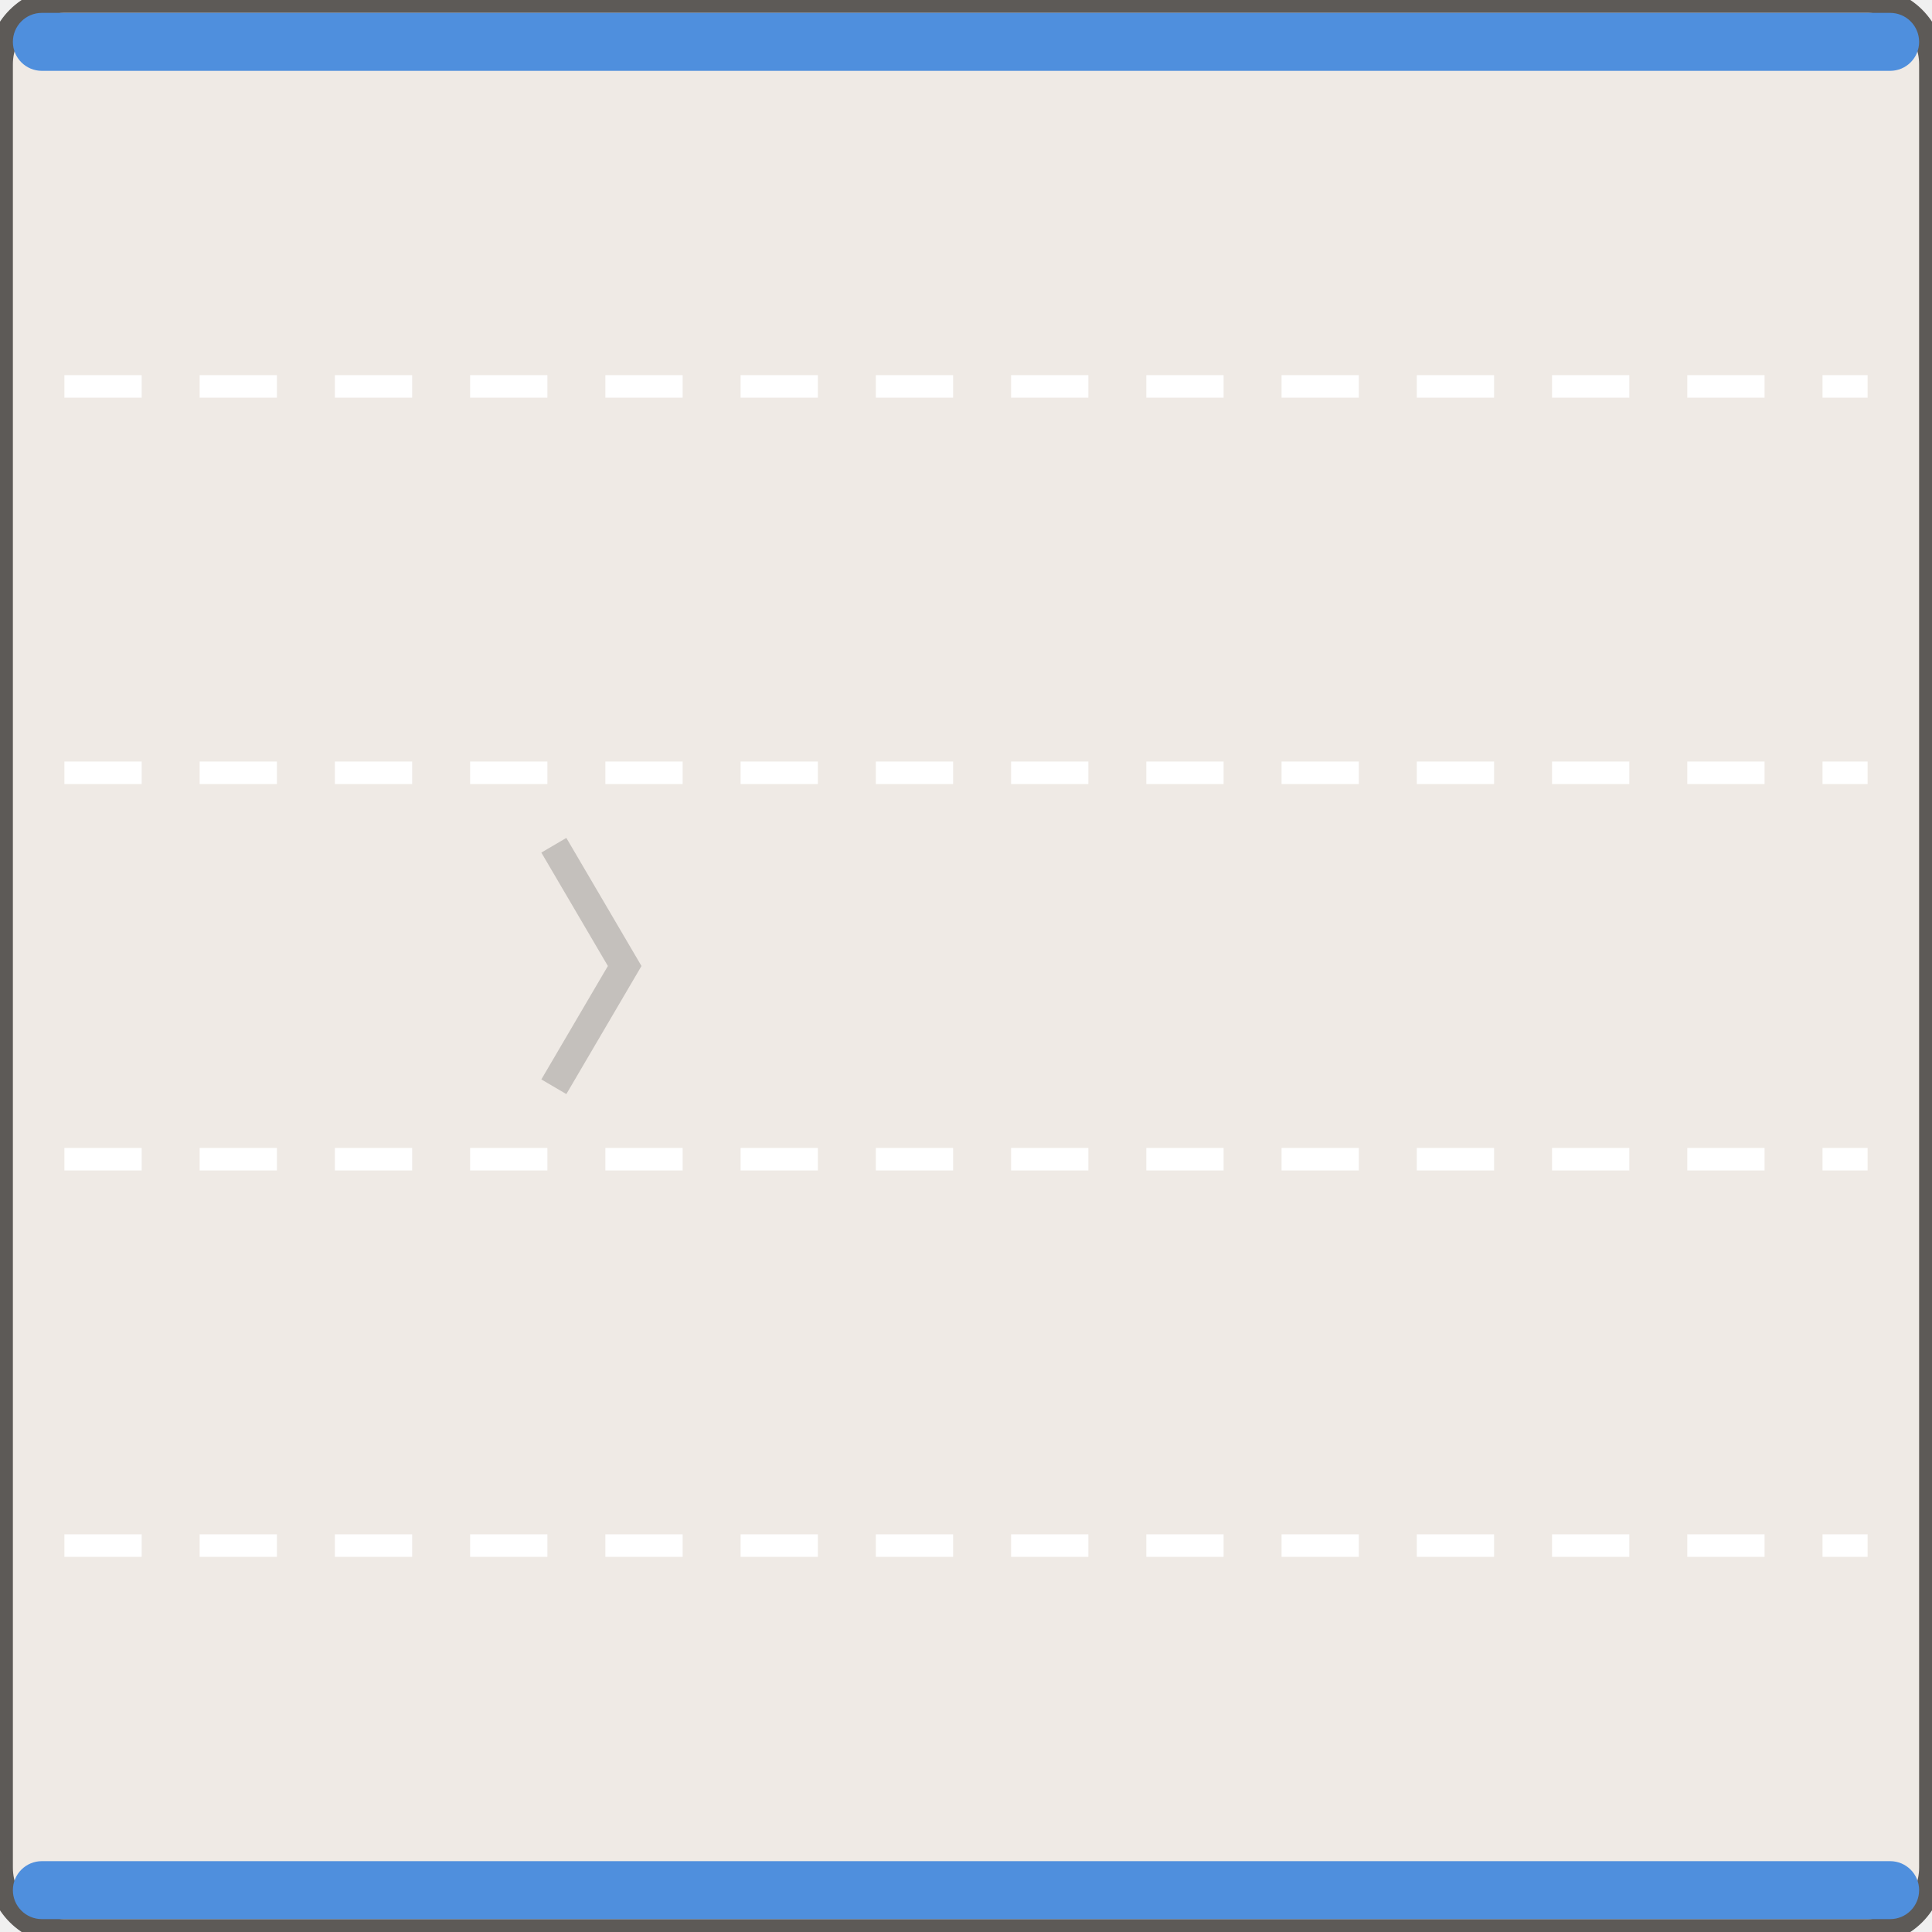
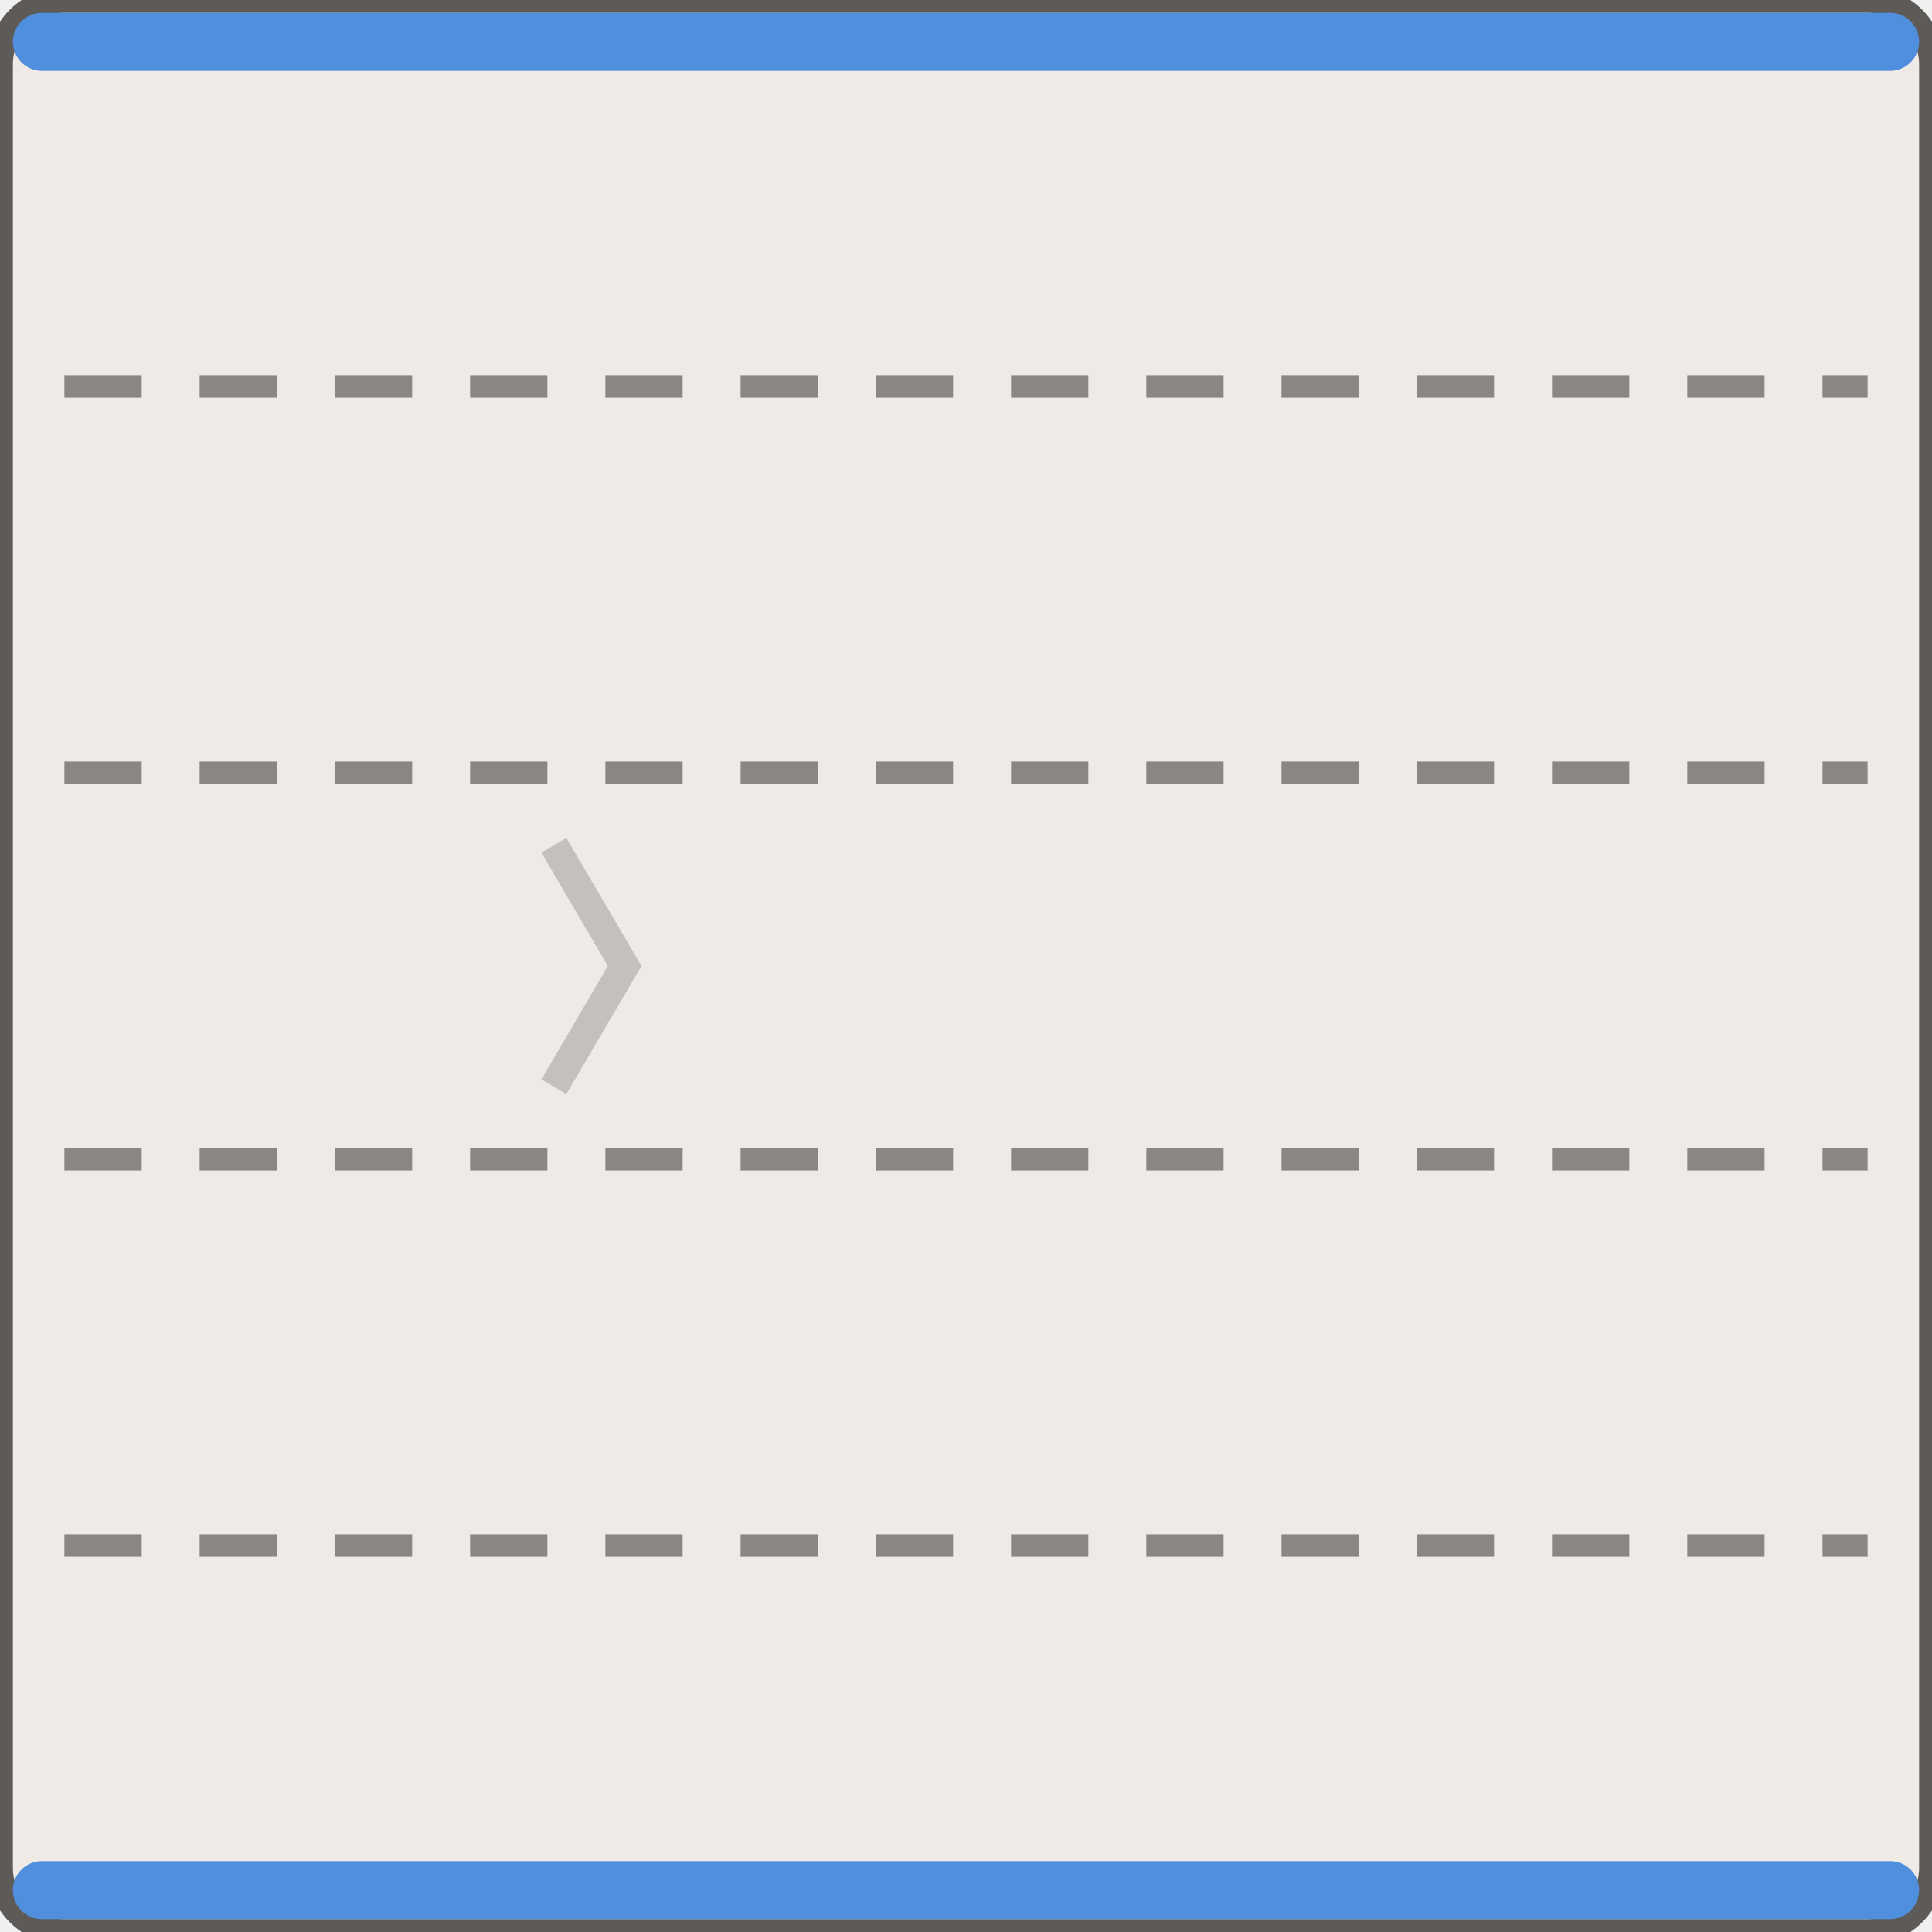
<svg xmlns="http://www.w3.org/2000/svg" width="60" height="60" viewBox="-30.0 -30.0 60 60">
  <rect x="-30.00" y="-30.00" width="60.00" height="60.00" rx="2.00" fill="#efeae5" stroke="#5d5a57" stroke-width="0.8" />
  <rect x="-29.60" y="-29.60" width="59.20" height="1.80" rx="0.90" fill="#4f8fdd" stroke="none" stroke-width="0.8" />
  <rect x="-29.60" y="27.80" width="59.20" height="1.80" rx="0.90" fill="#4f8fdd" stroke="none" stroke-width="0.8" />
-   <line x1="-28.00" y1="-18.00" x2="28.00" y2="-18.00" stroke="#ffffff" stroke-width="0.7" stroke-dasharray="2.4,1.8" />
-   <line x1="-28.00" y1="-6.00" x2="28.00" y2="-6.00" stroke="#ffffff" stroke-width="0.7" stroke-dasharray="2.4,1.8" />
-   <line x1="-28.00" y1="6.00" x2="28.00" y2="6.00" stroke="#ffffff" stroke-width="0.7" stroke-dasharray="2.4,1.8" />
-   <line x1="-28.00" y1="18.00" x2="28.00" y2="18.00" stroke="#ffffff" stroke-width="0.7" stroke-dasharray="2.4,1.8" />
+   <line x1="-28.00" y1="-18.00" x2="28.00" y2="-18.00" stroke="#8a8683" stroke-width="0.7" stroke-dasharray="2.4,1.8" />
+   <line x1="-28.00" y1="-6.00" x2="28.00" y2="-6.00" stroke="#8a8683" stroke-width="0.7" stroke-dasharray="2.4,1.8" />
+   <line x1="-28.00" y1="6.00" x2="28.00" y2="6.00" stroke="#8a8683" stroke-width="0.7" stroke-dasharray="2.4,1.8" />
+   <line x1="-28.00" y1="18.00" x2="28.00" y2="18.00" stroke="#8a8683" stroke-width="0.7" stroke-dasharray="2.4,1.8" />
  <path d="M -12.80 -3.75 L -10.60 0.00 L -12.80 3.75" fill="none" stroke="rgba(0,0,0,.18)" stroke-width="0.9" />
</svg>
